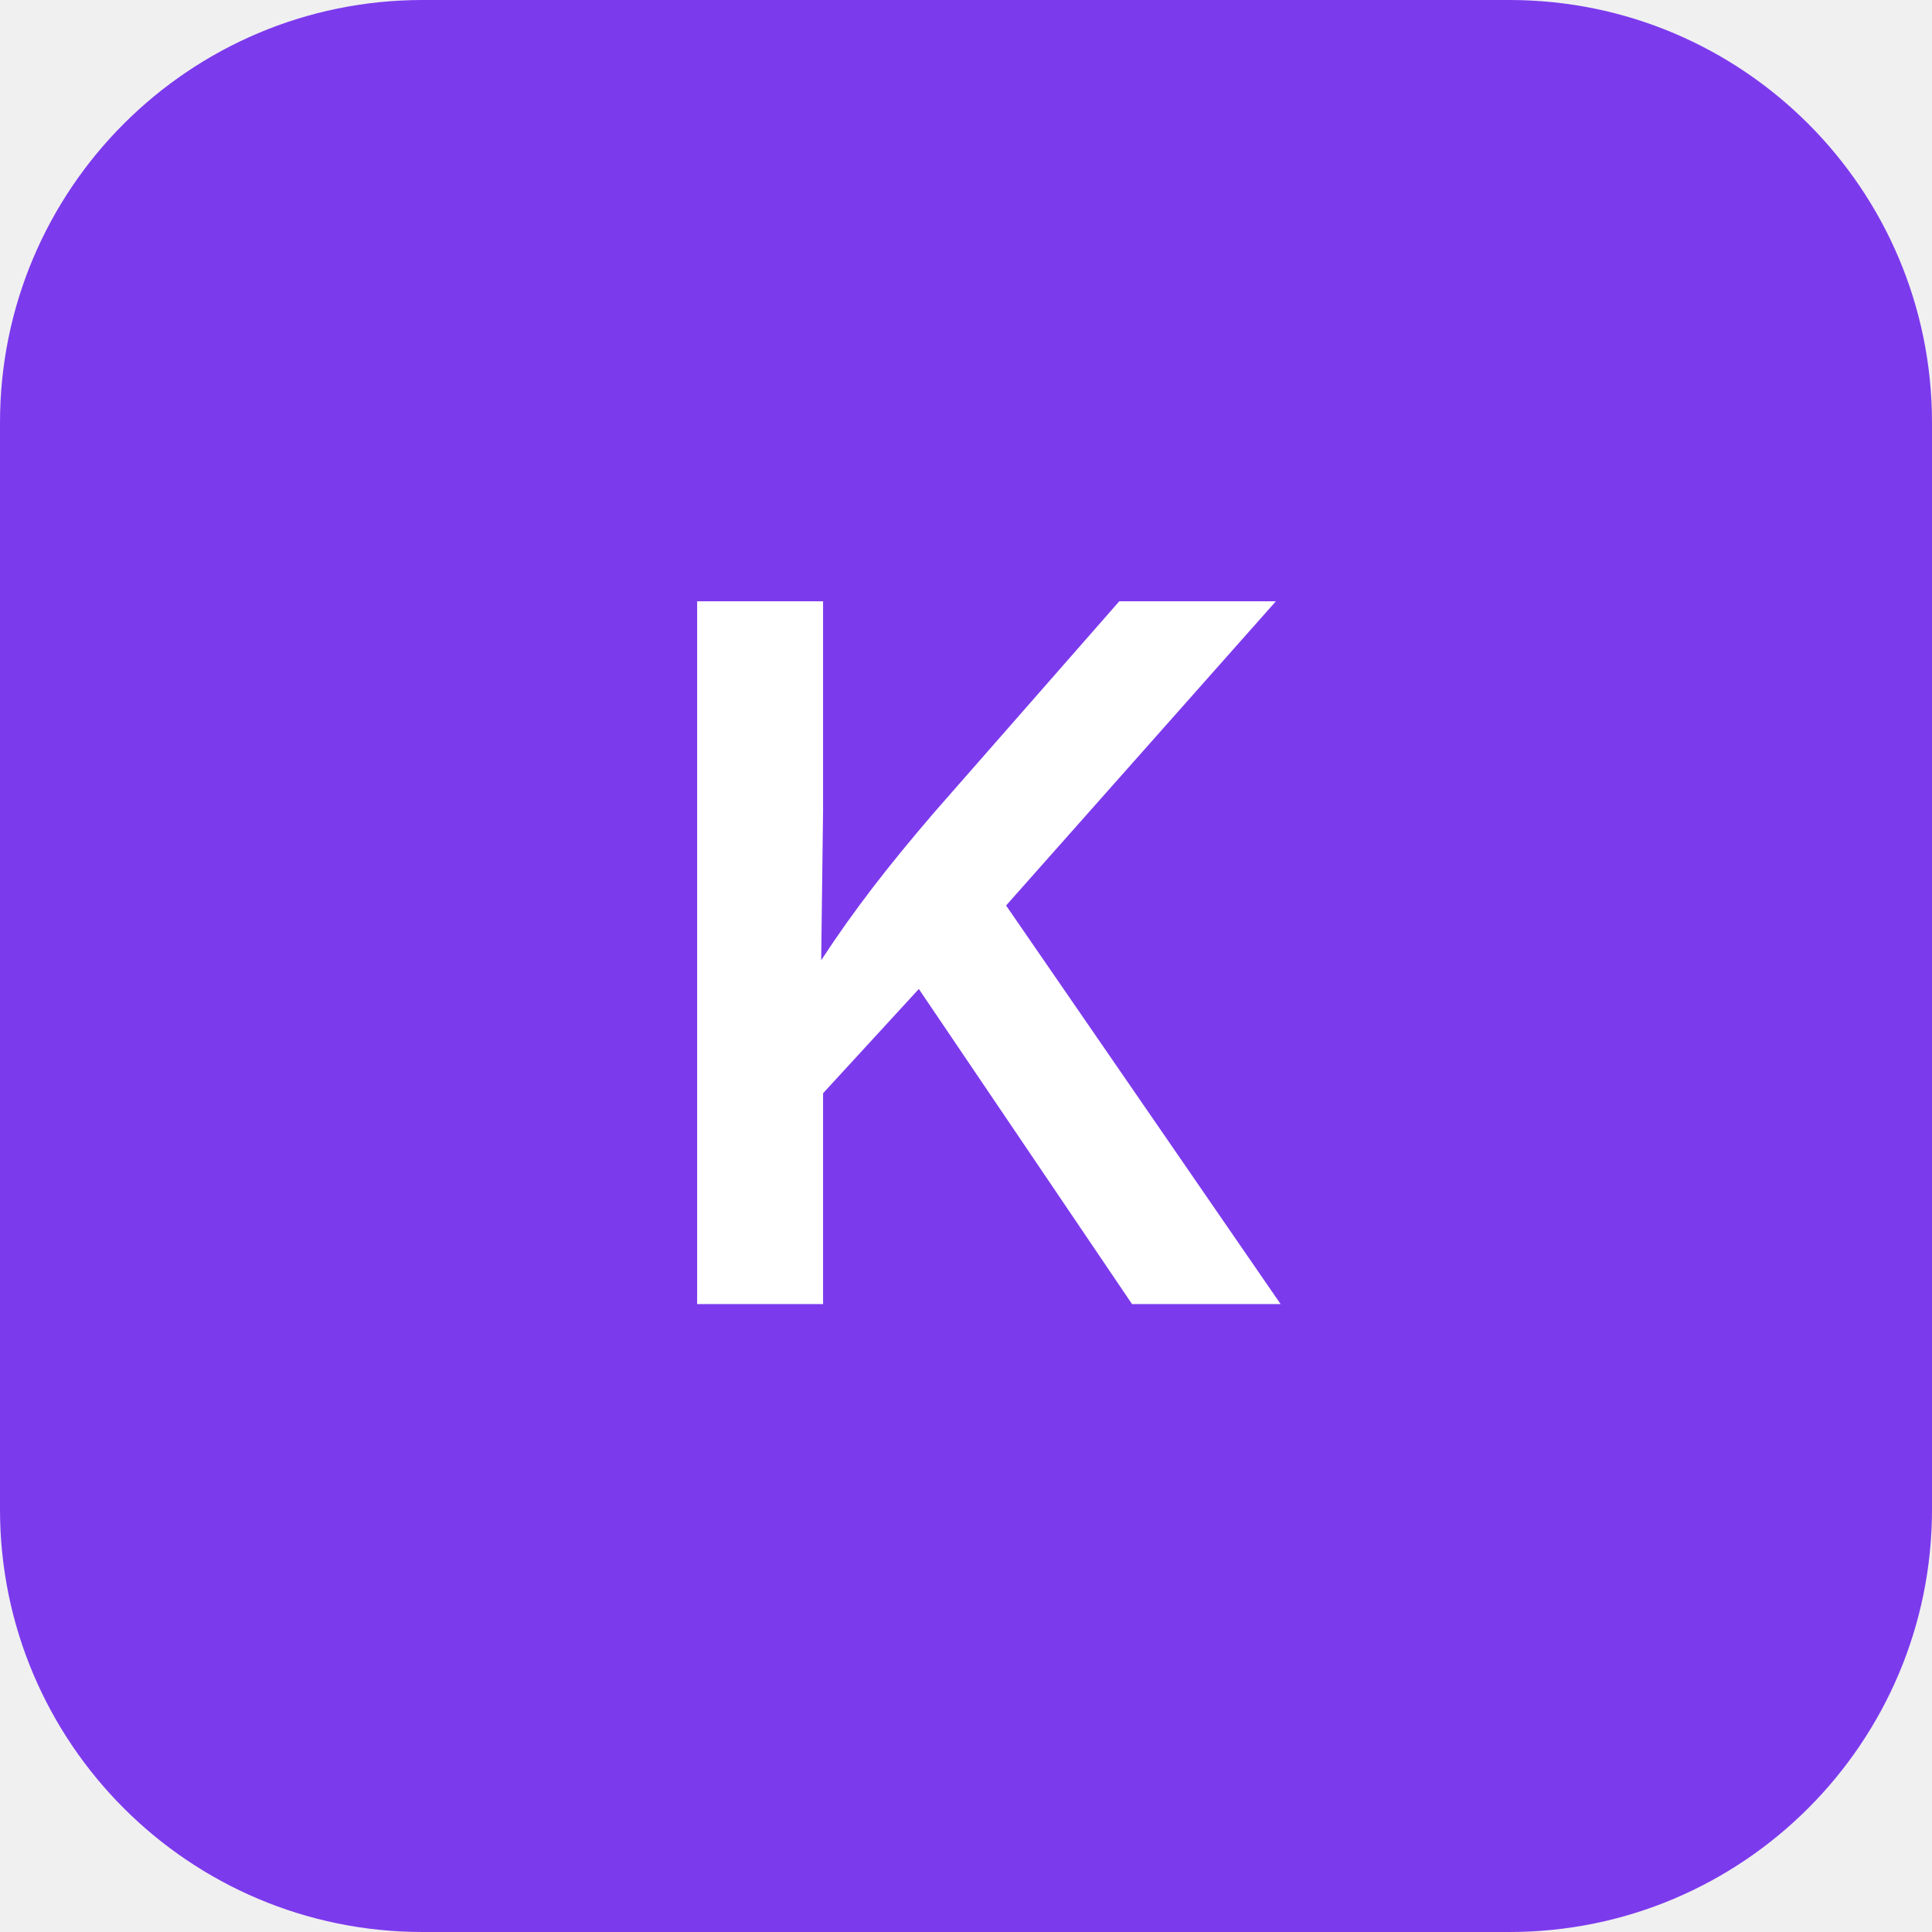
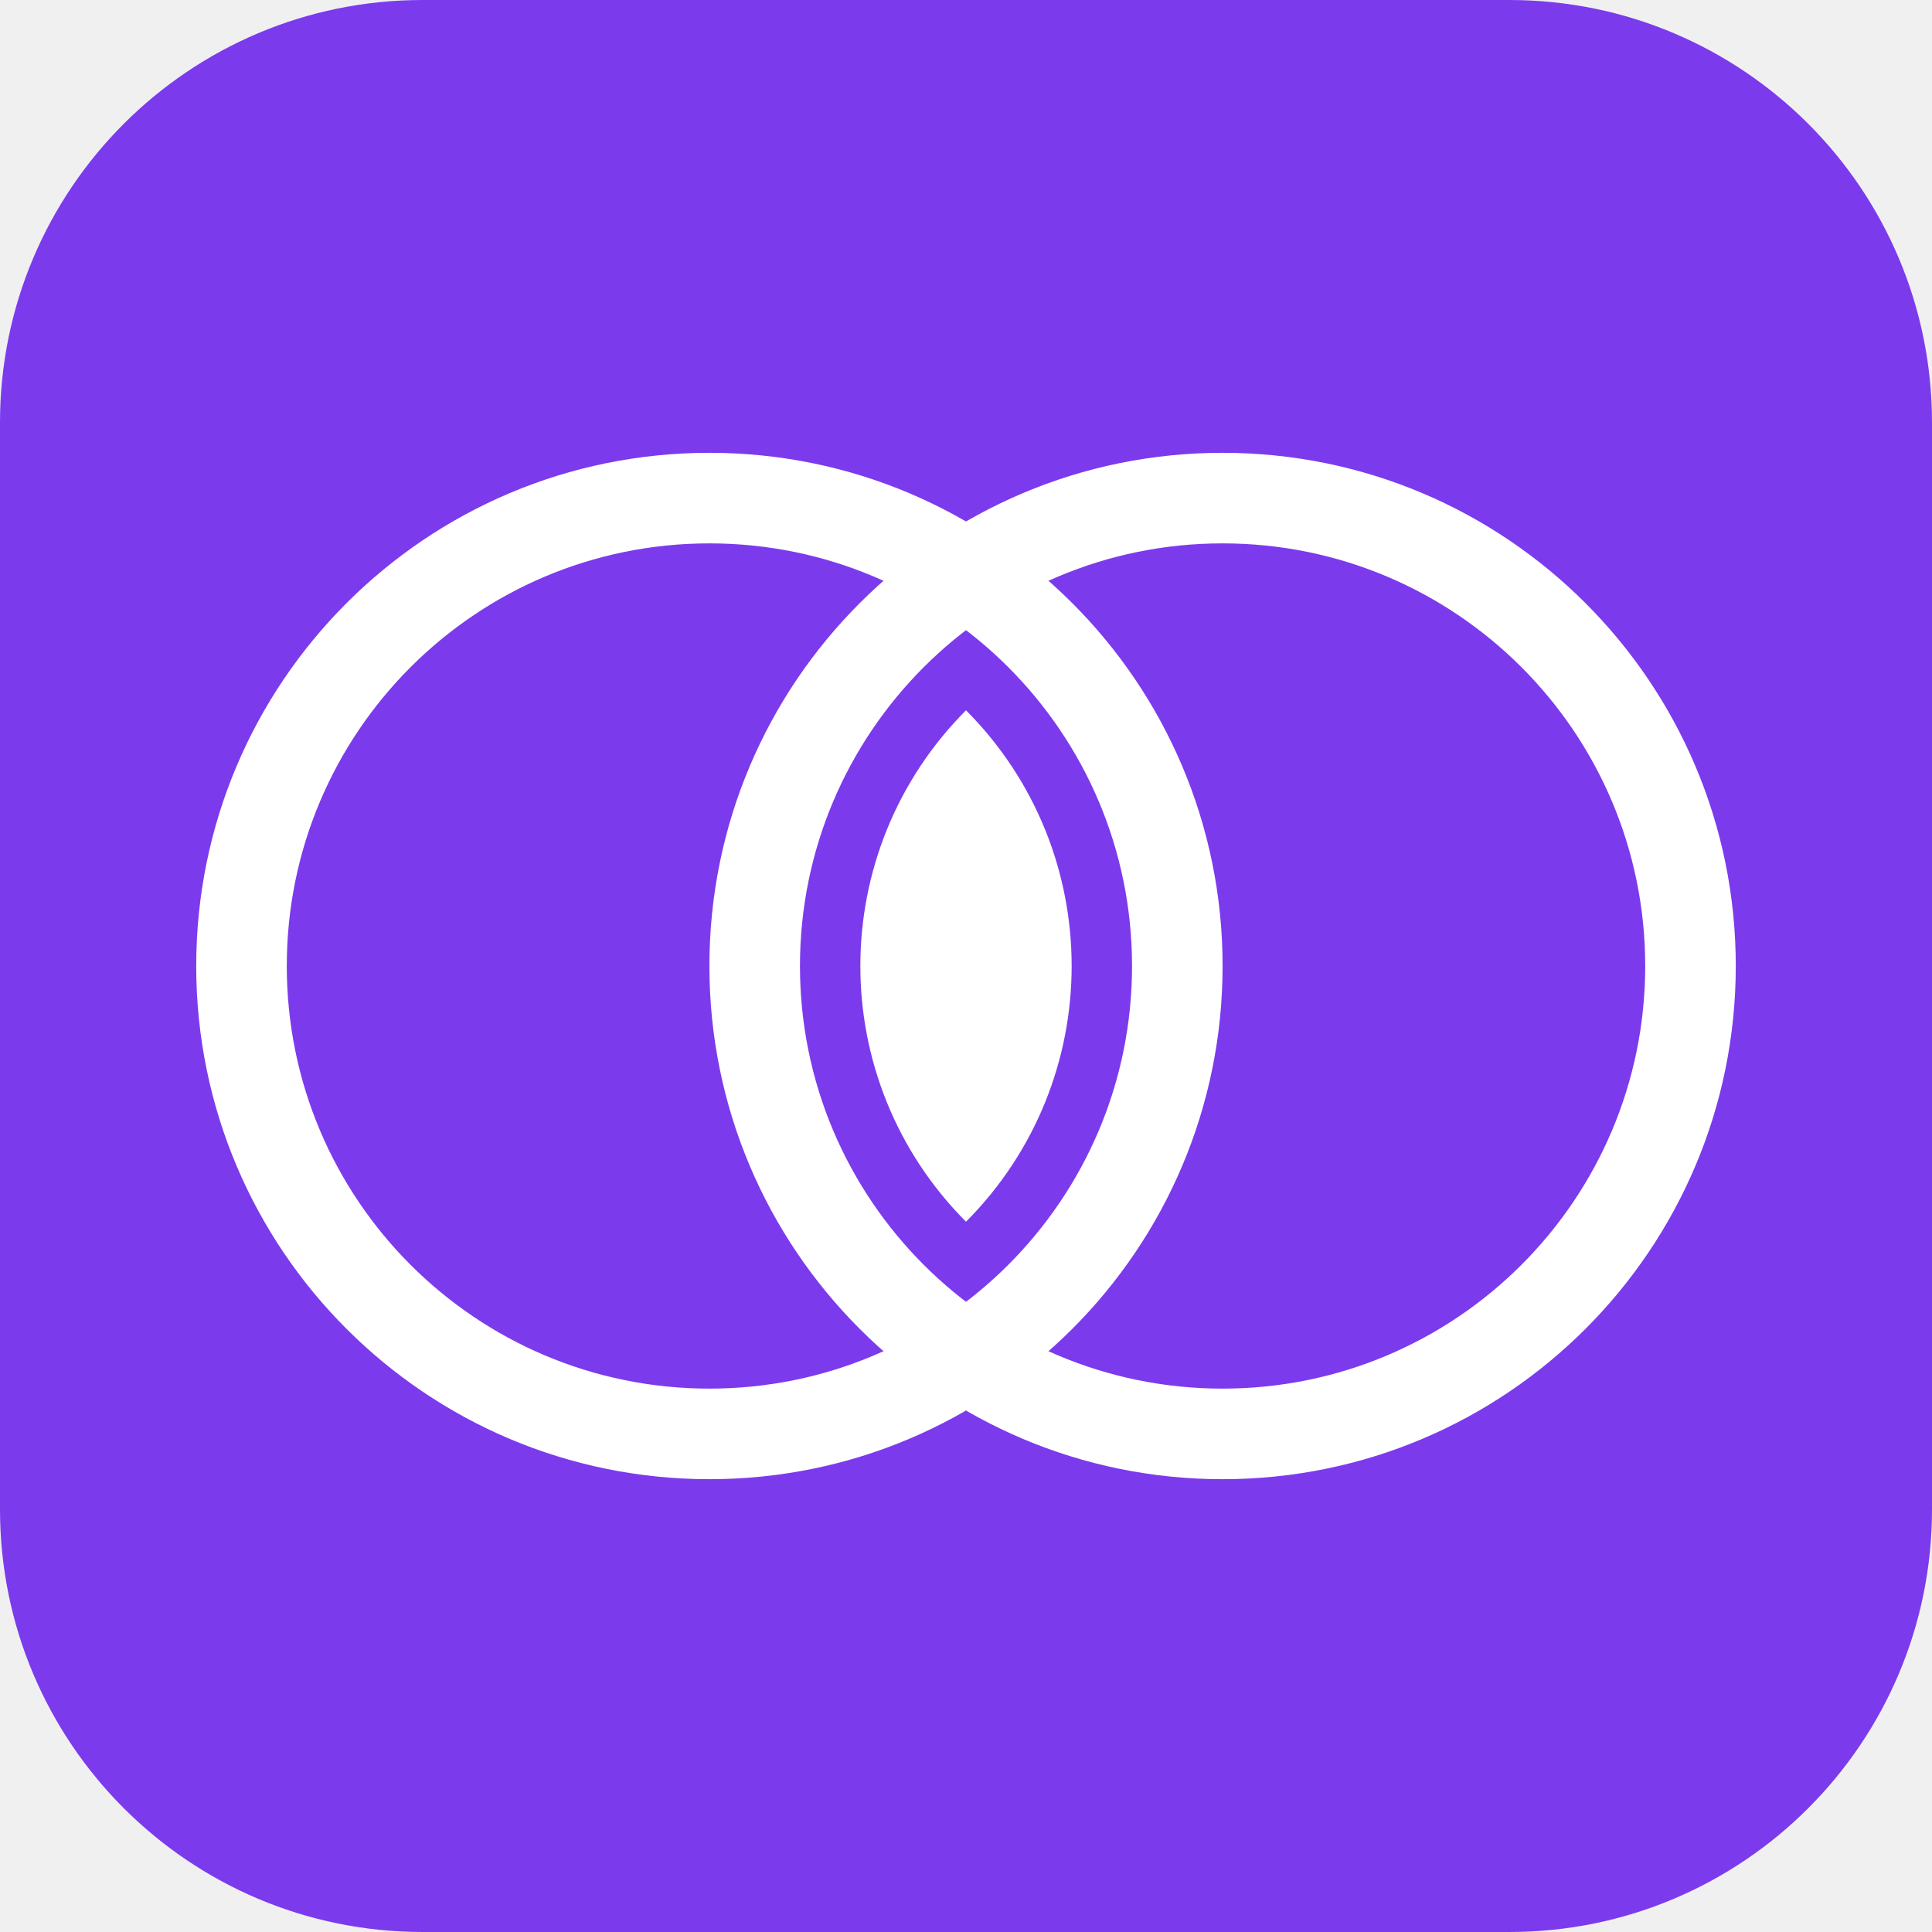
- <svg xmlns="http://www.w3.org/2000/svg" viewBox="0 0 64 64">
-   <rect width="64" height="64" rx="14" fill="#7c3aed" />
-   <text x="32" y="32" dy="0.35em" text-anchor="middle" font-family="ui-sans-serif, system-ui, -apple-system, sans-serif" font-size="32" font-weight="600" fill="#ffffff">K</text>
+ <svg xmlns="http://www.w3.org/2000/svg" viewBox="0 0 128 128">
+   <rect width="128" height="128" rx="28" fill="#7c3aed" />
+   <g fill="#fff">
+     <path fill-rule="evenodd" d="M13 64a34 34 0 1 0 68 0a34 34 0 1 0-68 0ZM19 64a28 28 0 1 0 56 0a28 28 0 1 0-56 0Z" />
+     <path fill-rule="evenodd" d="M47 64a34 34 0 1 0 68 0a34 34 0 1 0-68 0ZM53 64a28 28 0 1 0 56 0a28 28 0 1 0-56 0Z" />
+     <path d="M64 47.059A24 24 0 0 1 64 80.941A24 24 0 0 1 64 47.059Z" />
+   </g>
</svg>
